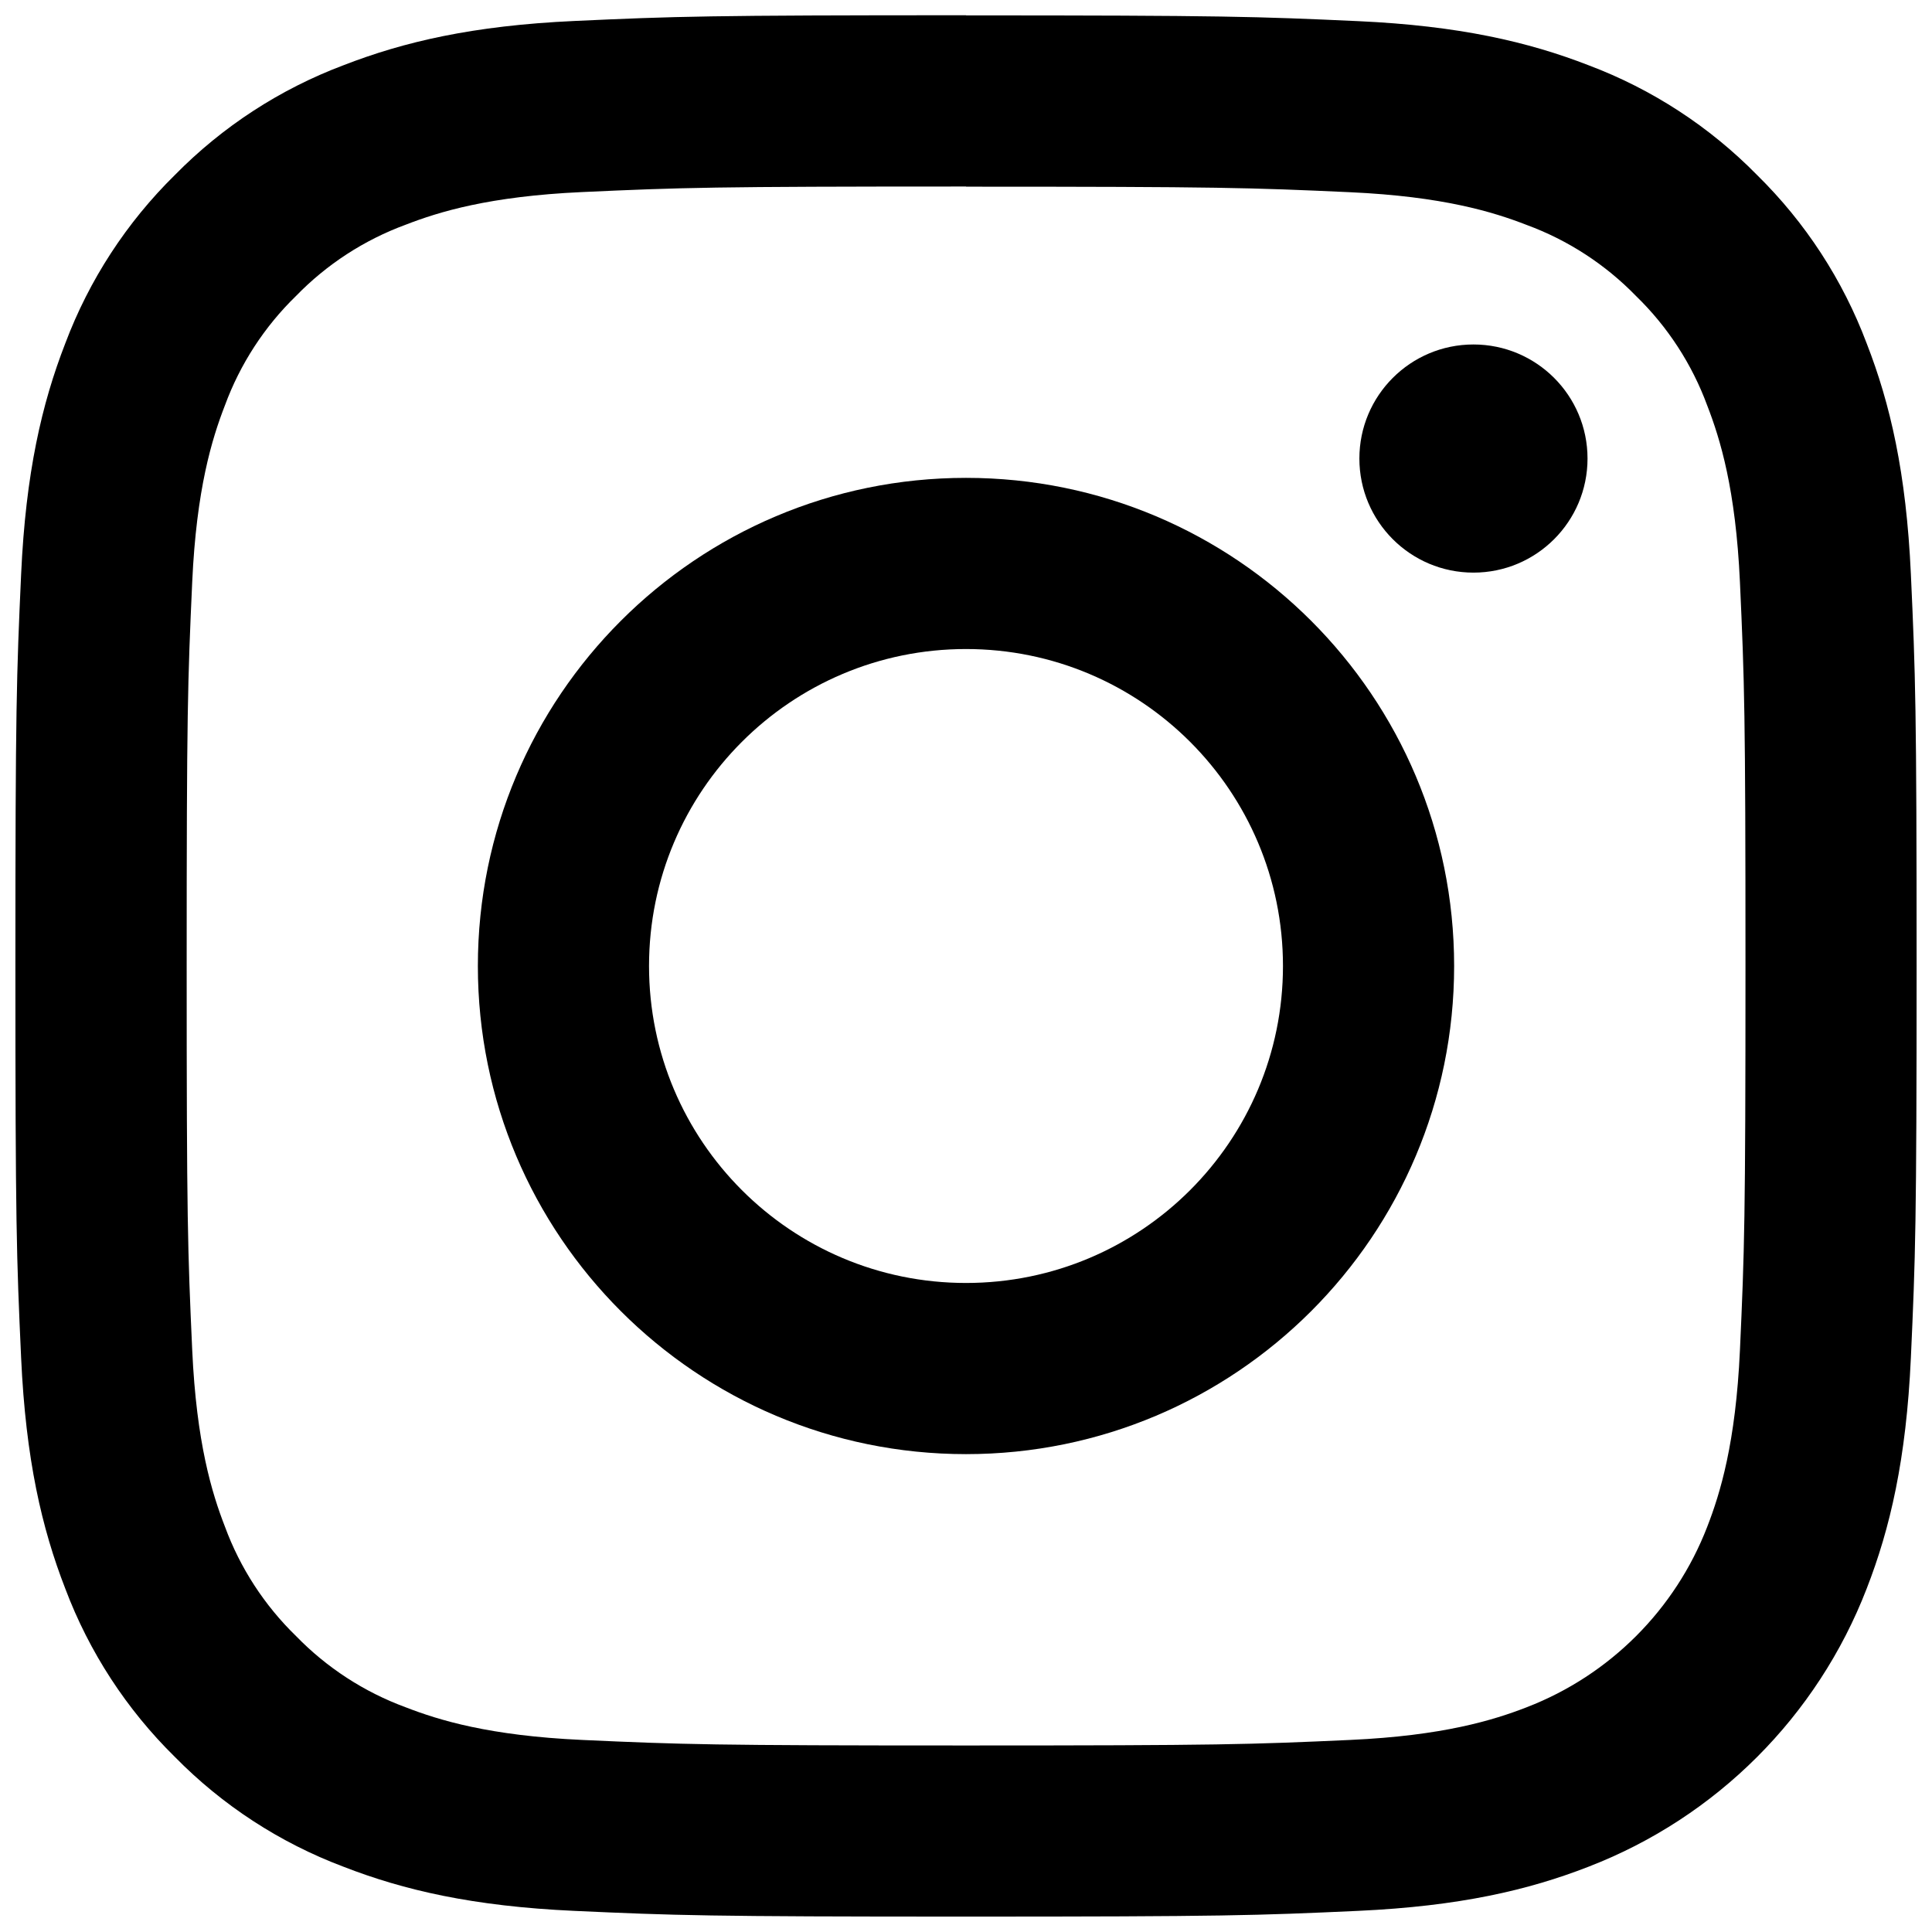
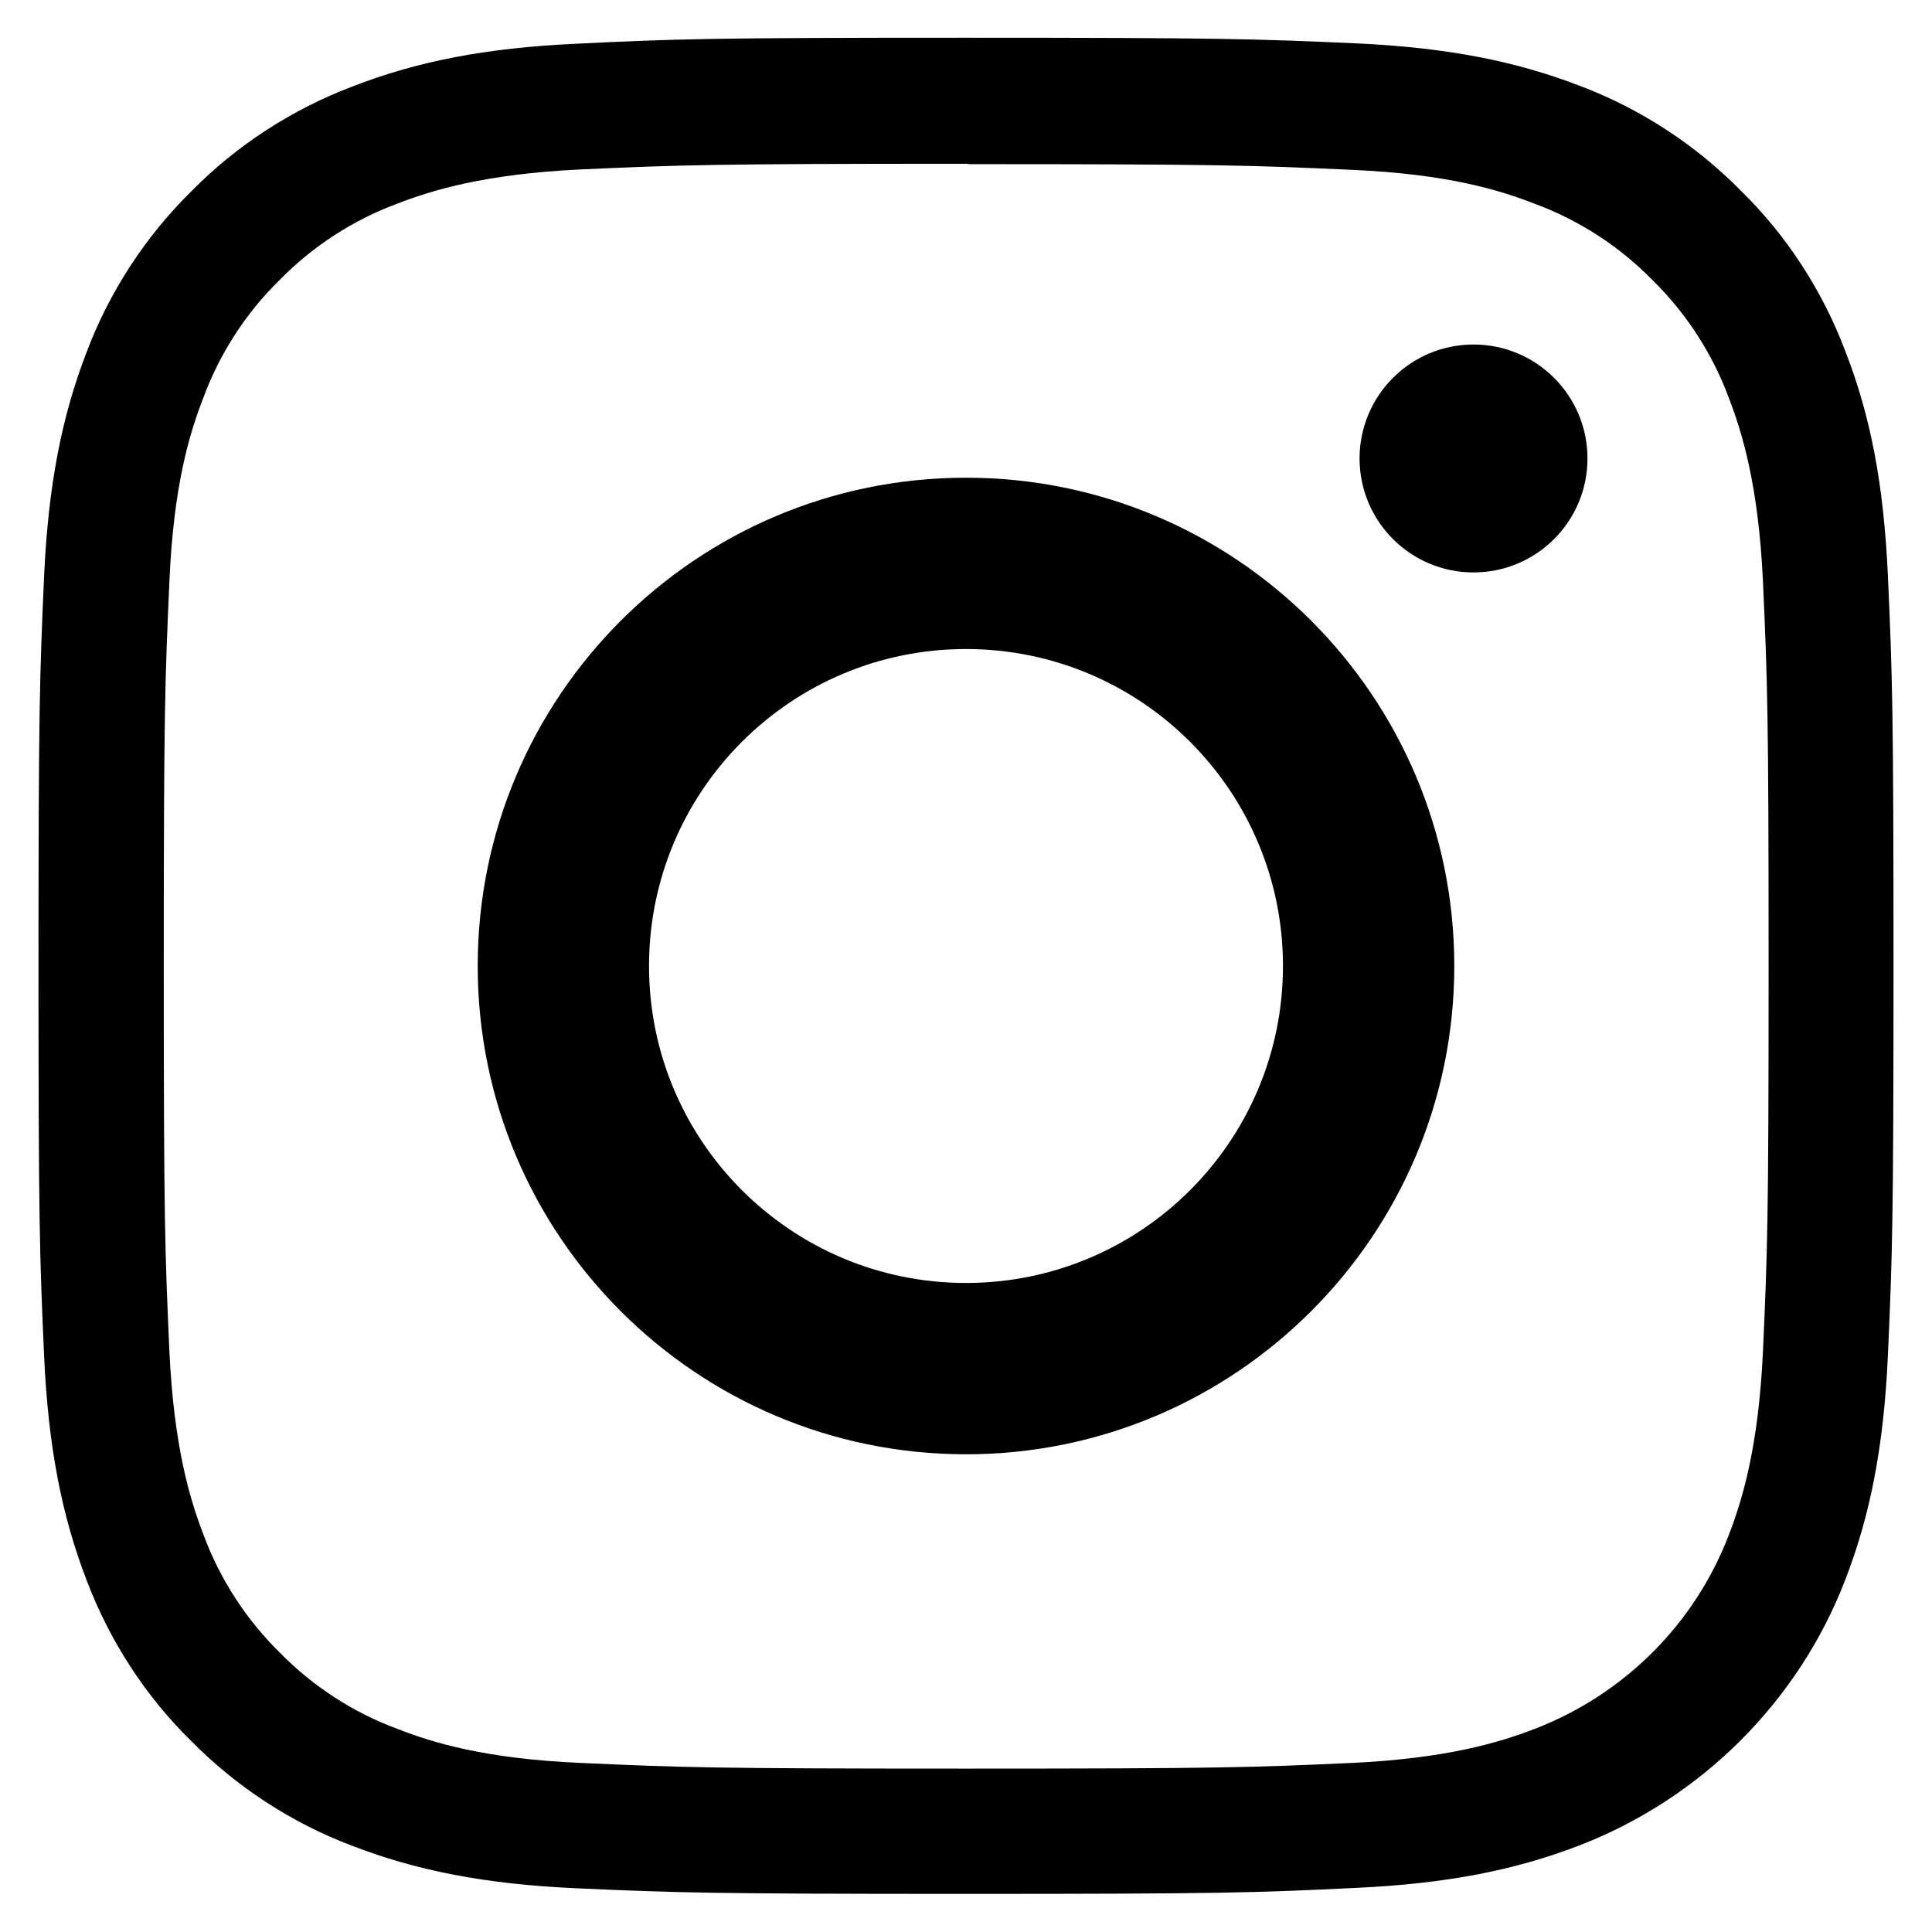
- <svg xmlns="http://www.w3.org/2000/svg" id="Logo" viewBox="0 0 512 512">
-   <path d="M256,49.47c67.27,0,75.23.26,101.8,1.47,24.56,1.12,37.9,5.22,46.78,8.67a78,78,0,0,1,29,18.85,78,78,0,0,1,18.85,29c3.45,8.88,7.55,22.22,8.67,46.78,1.21,26.57,1.47,34.53,1.47,101.8s-.26,75.23-1.47,101.8c-1.12,24.56-5.22,37.9-8.67,46.78a83.51,83.51,0,0,1-47.81,47.81c-8.88,3.45-22.22,7.55-46.78,8.67-26.56,1.21-34.53,1.47-101.8,1.47s-75.24-.26-101.8-1.47c-24.56-1.12-37.9-5.22-46.78-8.67a78,78,0,0,1-29-18.85,78,78,0,0,1-18.85-29c-3.45-8.88-7.55-22.22-8.67-46.78-1.21-26.57-1.47-34.53-1.47-101.8s.26-75.23,1.47-101.8c1.12-24.56,5.22-37.9,8.67-46.78a78,78,0,0,1,18.85-29,78,78,0,0,1,29-18.85c8.88-3.45,22.22-7.55,46.78-8.67,26.57-1.21,34.53-1.47,101.8-1.47m0-45.39c-68.42,0-77,.29-103.87,1.52S107,11.08,91,17.3A123.68,123.68,0,0,0,46.36,46.36,123.68,123.68,0,0,0,17.3,91c-6.22,16-10.48,34.34-11.7,61.15S4.08,187.58,4.08,256s.29,77,1.52,103.87S11.08,405,17.3,421a123.68,123.68,0,0,0,29.06,44.62A123.52,123.52,0,0,0,91,494.69c16,6.23,34.34,10.49,61.15,11.71s35.45,1.52,103.87,1.52,77-.29,103.87-1.52S405,500.92,421,494.69A128.74,128.74,0,0,0,494.69,421c6.23-16,10.49-34.34,11.71-61.15s1.52-35.45,1.52-103.87-.29-77-1.52-103.87S500.92,107,494.69,91a123.52,123.52,0,0,0-29.05-44.62A123.68,123.68,0,0,0,421,17.3c-16-6.22-34.34-10.48-61.15-11.7S324.42,4.08,256,4.08Z" />
-   <path d="M256,126.64A129.36,129.36,0,1,0,385.36,256,129.35,129.35,0,0,0,256,126.64ZM256,340a84,84,0,1,1,84-84A84,84,0,0,1,256,340Z" />
-   <circle cx="390.48" cy="121.52" r="30.23" />
+ <svg xmlns="http://www.w3.org/2000/svg" version="1.1" id="Logo" x="0px" y="0px" viewBox="0 0 512 512" style="enable-background:new 0 0 512 512;" xml:space="preserve">
+   <style type="text/css">
+ 	.st0{display:none;}
+ 	.st1{display:inline;}
+ </style>
+   <g>
+     <path class="st0" d="M256,49.5c67.3,0,75.2,0.3,101.8,1.5c24.6,1.1,37.9,5.2,46.8,8.7c11,4,20.9,10.5,29,18.8   c8.4,8.1,14.8,18,18.9,29c3.5,8.9,7.5,22.2,8.7,46.8c1.2,26.6,1.5,34.5,1.5,101.8s-0.3,75.2-1.5,101.8c-1.1,24.6-5.2,37.9-8.7,46.8   c-8.5,22-25.8,39.3-47.8,47.8c-8.9,3.5-22.2,7.5-46.8,8.7c-26.6,1.2-34.5,1.5-101.8,1.5s-75.2-0.3-101.8-1.5   c-24.6-1.1-37.9-5.2-46.8-8.7c-11-4-20.9-10.5-29-18.9c-8.4-8.1-14.8-18-18.8-29c-3.5-8.9-7.5-22.2-8.7-46.8   c-1.2-26.6-1.5-34.5-1.5-101.8s0.3-75.2,1.5-101.8c1.1-24.6,5.2-37.9,8.7-46.8c4-11,10.5-20.9,18.8-29c8.1-8.4,18-14.8,29-18.8   c8.9-3.5,22.2-7.5,46.8-8.7C180.8,49.7,188.8,49.4,256,49.5 M256,4c-68.4,0-77,0.3-103.9,1.5S107,11.1,91,17.3   c-16.8,6.3-32,16.2-44.6,29.1C33.5,59,23.6,74.2,17.3,91c-6.2,16-10.5,34.3-11.7,61.1S4.1,187.6,4.1,256s0.3,77,1.5,103.9   S11.1,405,17.3,421c6.3,16.8,16.2,32,29.1,44.6c12.6,12.8,27.8,22.7,44.6,29.1c16,6.2,34.3,10.5,61.1,11.7s35.4,1.5,103.9,1.5   s77-0.3,103.9-1.5s45.1-5.5,61.1-11.7c33.9-13.1,60.6-39.8,73.7-73.7c6.2-16,10.5-34.3,11.7-61.1s1.5-35.5,1.5-103.9   s-0.3-77-1.5-103.9S500.9,107,494.7,91c-6.3-16.8-16.2-32-29-44.6C453,33.6,437.8,23.6,421,17.3c-16-6.2-34.3-10.5-61.1-11.7   S324.4,4.1,256,4L256,4z" />
+     <path class="st0" d="M256,502.9c-67.8,0-76.7-0.3-103.6-1.5c-23.8-1.1-42.1-4.6-59.6-11.4c-16.1-6.1-30.9-15.7-42.9-27.9   C37.7,450.1,28,435.3,22,419.2c-6.8-17.5-10.3-35.8-11.4-59.6C9.4,332.9,9.1,324,9.1,256c0-67.8,0.3-76.7,1.5-103.6   c1.1-23.8,4.6-42.1,11.4-59.6C28,76.7,37.7,61.9,49.9,49.9C61.9,37.7,76.7,28,92.8,22c17.5-6.8,35.9-10.3,59.6-11.4   C179.1,9.3,188,9,255.4,9c0.2,0,0.4,0,0.6,0c67.8,0,76.7,0.3,103.6,1.5c23.8,1.1,42.1,4.6,59.6,11.4c16.1,6.1,30.9,15.7,42.9,27.9   C474.3,61.9,484,76.7,490,92.8c6.8,17.5,10.3,35.8,11.4,59.6c1.2,26.8,1.5,35.7,1.5,103.6c0,67.8-0.3,76.7-1.5,103.6   c-1.1,23.8-4.6,42.1-11.4,59.6c-12.5,32.5-38.4,58.3-70.8,70.8c-17.4,6.8-35.8,10.3-59.5,11.4C332.9,502.6,324,502.9,256,502.9z    M74.9,437.1c8.6,8.8,19.2,15.7,30.8,20c9.1,3.6,23,7.8,48.3,9c26.7,1.2,34.7,1.5,102,1.5c67.3,0,75.3-0.3,102-1.5   c25.3-1.2,39.1-5.4,48.4-9c23.2-9,41.7-27.4,50.7-50.7c3.6-9.2,7.8-23.1,9-48.4c1.2-26.7,1.5-34.8,1.5-102s-0.3-75.3-1.5-102   c-1.2-25.3-5.4-39.1-9-48.4c-4.2-11.5-11.1-22.1-20-30.7c-8.6-8.8-19.2-15.7-30.8-20c-9.1-3.6-23-7.8-48.3-9   c-26.6-1.2-34.7-1.5-101.4-1.5c-0.2,0-0.4,0-0.6,0c-67.3,0-75.3,0.3-102,1.5c-25.3,1.2-39.1,5.4-48.4,9   c-11.5,4.2-22.1,11.1-30.7,20c-8.8,8.6-15.7,19.2-20,30.8c-3.6,9.1-7.8,23-9,48.3c-1.2,26.7-1.5,34.7-1.5,102s0.3,75.3,1.5,102   c1.2,25.3,5.4,39.1,9,48.4C59.2,417.9,66.1,428.5,74.9,437.1z" />
+     <path d="M256,501.9c-67.8,0-76.7-0.3-103.6-1.5c-23.7-1.1-41.9-4.6-59.2-11.3c-15.9-6-30.6-15.6-42.5-27.7   c-12.2-11.9-21.7-26.7-27.7-42.5c-6.7-17.4-10.2-35.6-11.3-59.3c-1.2-26.8-1.5-35.7-1.5-103.6c0-67.7,0.3-76.7,1.5-103.6   c1.1-23.6,4.6-41.9,11.3-59.2c6-15.9,15.6-30.6,27.7-42.5c12-12.2,26.7-21.7,42.5-27.7c17.4-6.8,35.7-10.3,59.3-11.4   C179.2,10.3,188,10,255.3,10c0.2,0,0.5,0,0.7,0c67.7,0,76.7,0.3,103.6,1.5c23.6,1.1,41.9,4.6,59.2,11.3c15.9,6,30.6,15.6,42.5,27.7   c12.2,11.9,21.7,26.6,27.7,42.5c6.8,17.4,10.2,35.6,11.3,59.3c1.2,26.8,1.5,35.7,1.5,103.6c0,67.8-0.3,76.7-1.5,103.6   c-1.1,23.7-4.6,41.9-11.3,59.2c-12.4,32.2-38.1,57.8-70.3,70.3c-17.3,6.7-35.6,10.2-59.2,11.3C332.9,501.6,324,501.9,256,501.9z    M256,43.4c-67.3,0-75.3,0.3-102.1,1.5c-25.4,1.2-39.4,5.5-48.7,9.1c-11.6,4.3-22.4,11.3-31.1,20.2c-8.9,8.7-15.9,19.5-20.2,31.2   c-3.6,9.2-7.9,23.1-9,48.6c-1.2,26.8-1.5,34.8-1.5,102.1c0,67.3,0.3,75.3,1.5,102.1c1.2,25.4,5.5,39.4,9.1,48.7   c4.3,11.6,11.3,22.4,20.2,31.1c8.7,8.9,19.5,15.9,31.2,20.2c9.2,3.6,23.1,7.9,48.6,9c26.8,1.2,34.8,1.5,102.1,1.5   s75.3-0.3,102.1-1.5c25.4-1.2,39.4-5.5,48.7-9.1c23.5-9.1,42.2-27.7,51.2-51.2c3.6-9.3,7.9-23.2,9.1-48.7   c1.2-26.8,1.5-34.8,1.5-102.1c0-67.3-0.3-75.3-1.5-102.1c-1.2-25.4-5.5-39.4-9.1-48.7c-4.3-11.6-11.3-22.4-20.2-31.1   c-8.7-8.9-19.5-15.9-31.2-20.2c-9.2-3.6-23.1-7.9-48.6-9c-26.7-1.2-34.7-1.5-101.3-1.5C256.5,43.4,256.3,43.4,256,43.4z" />
+     <path d="M256,126.6c-71.4,0-129.4,57.9-129.4,129.4S184.6,385.4,256,385.4S385.4,327.4,385.4,256l0,0   C385.4,184.6,327.5,126.6,256,126.6C256,126.6,256,126.6,256,126.6z M256,340c-46.4,0-84-37.6-84-84s37.6-84,84-84s84,37.6,84,84   S302.4,340,256,340L256,340z" />
+     <circle cx="390.5" cy="121.5" r="30.2" />
+   </g>
+   <g class="st0">
+     <path class="st1" d="M329.8,204.2H182.3l-0.1,0c-4.1,0.1-7.9,1.8-10.7,4.7c-2.8,3-4.3,6.8-4.2,10.9c0.2,8.2,6.7,14.8,15,15l147.6,0   c8.4-0.2,15.1-7.2,15-15.6C344.7,211,338.1,204.4,329.8,204.2z" />
+     <path class="st1" d="M132.5,161.2c0.2,0,0.4,0,0.7,0H379c8.4,0,15.3-6.9,15.3-15.3c0-8.4-6.9-15.3-15.3-15.3H133.2   c-0.5,0-0.9,0-1.4,0h0c-4.1,0.2-7.9,2-10.6,5c-2.8,3-4.2,6.9-4,11c0.2,4.1,2,7.9,5,10.6C125.1,159.8,128.7,161.2,132.5,161.2z" />
+     <path class="st1" d="M497.7,169.7l-54.3-37.1V72.1c0-8.4-6.9-15.3-15.3-15.3h-95.5l-68-46.5c-2.6-1.7-5.5-2.7-8.6-2.7c0,0,0,0,0,0   c-3.1,0-6.1,0.9-8.6,2.7l-68,46.5H84c-8.4,0-15.3,6.9-15.3,15.3v60.5l-53.1,36.3c-5.9,2.9-9.3,9.4-8.4,15.8v294.1   c0,13.8,11.7,25.5,25.5,25.5h446.7c13.8,0,25.5-11.7,25.5-25.5V183.4C505.2,177.9,502.4,172.6,497.7,169.7z M48.3,183.6l20.4-13.9   v30L48.3,183.6z M233.6,56.8l22.4-15.4l22.4,15.4H233.6z M443.4,199.7v-30l20.4,13.9L443.4,199.7z M99.3,137.7V87.4h82.4   c1.5,0.2,2.9,0.2,4.4,0H326c1.4,0.2,2.9,0.2,4.3,0h82.5v51c-0.2,1.4-0.2,2.8,0,4.2l0,81.2L256.1,347.6L99.3,223.8v-80.6   C99.6,141.4,99.6,139.6,99.3,137.7z M474.3,214.3v259.5H37.8V214.3l208.8,164.8c5.6,4.4,13.4,4.4,19,0L474.3,214.3z" />
+   </g>
</svg>
